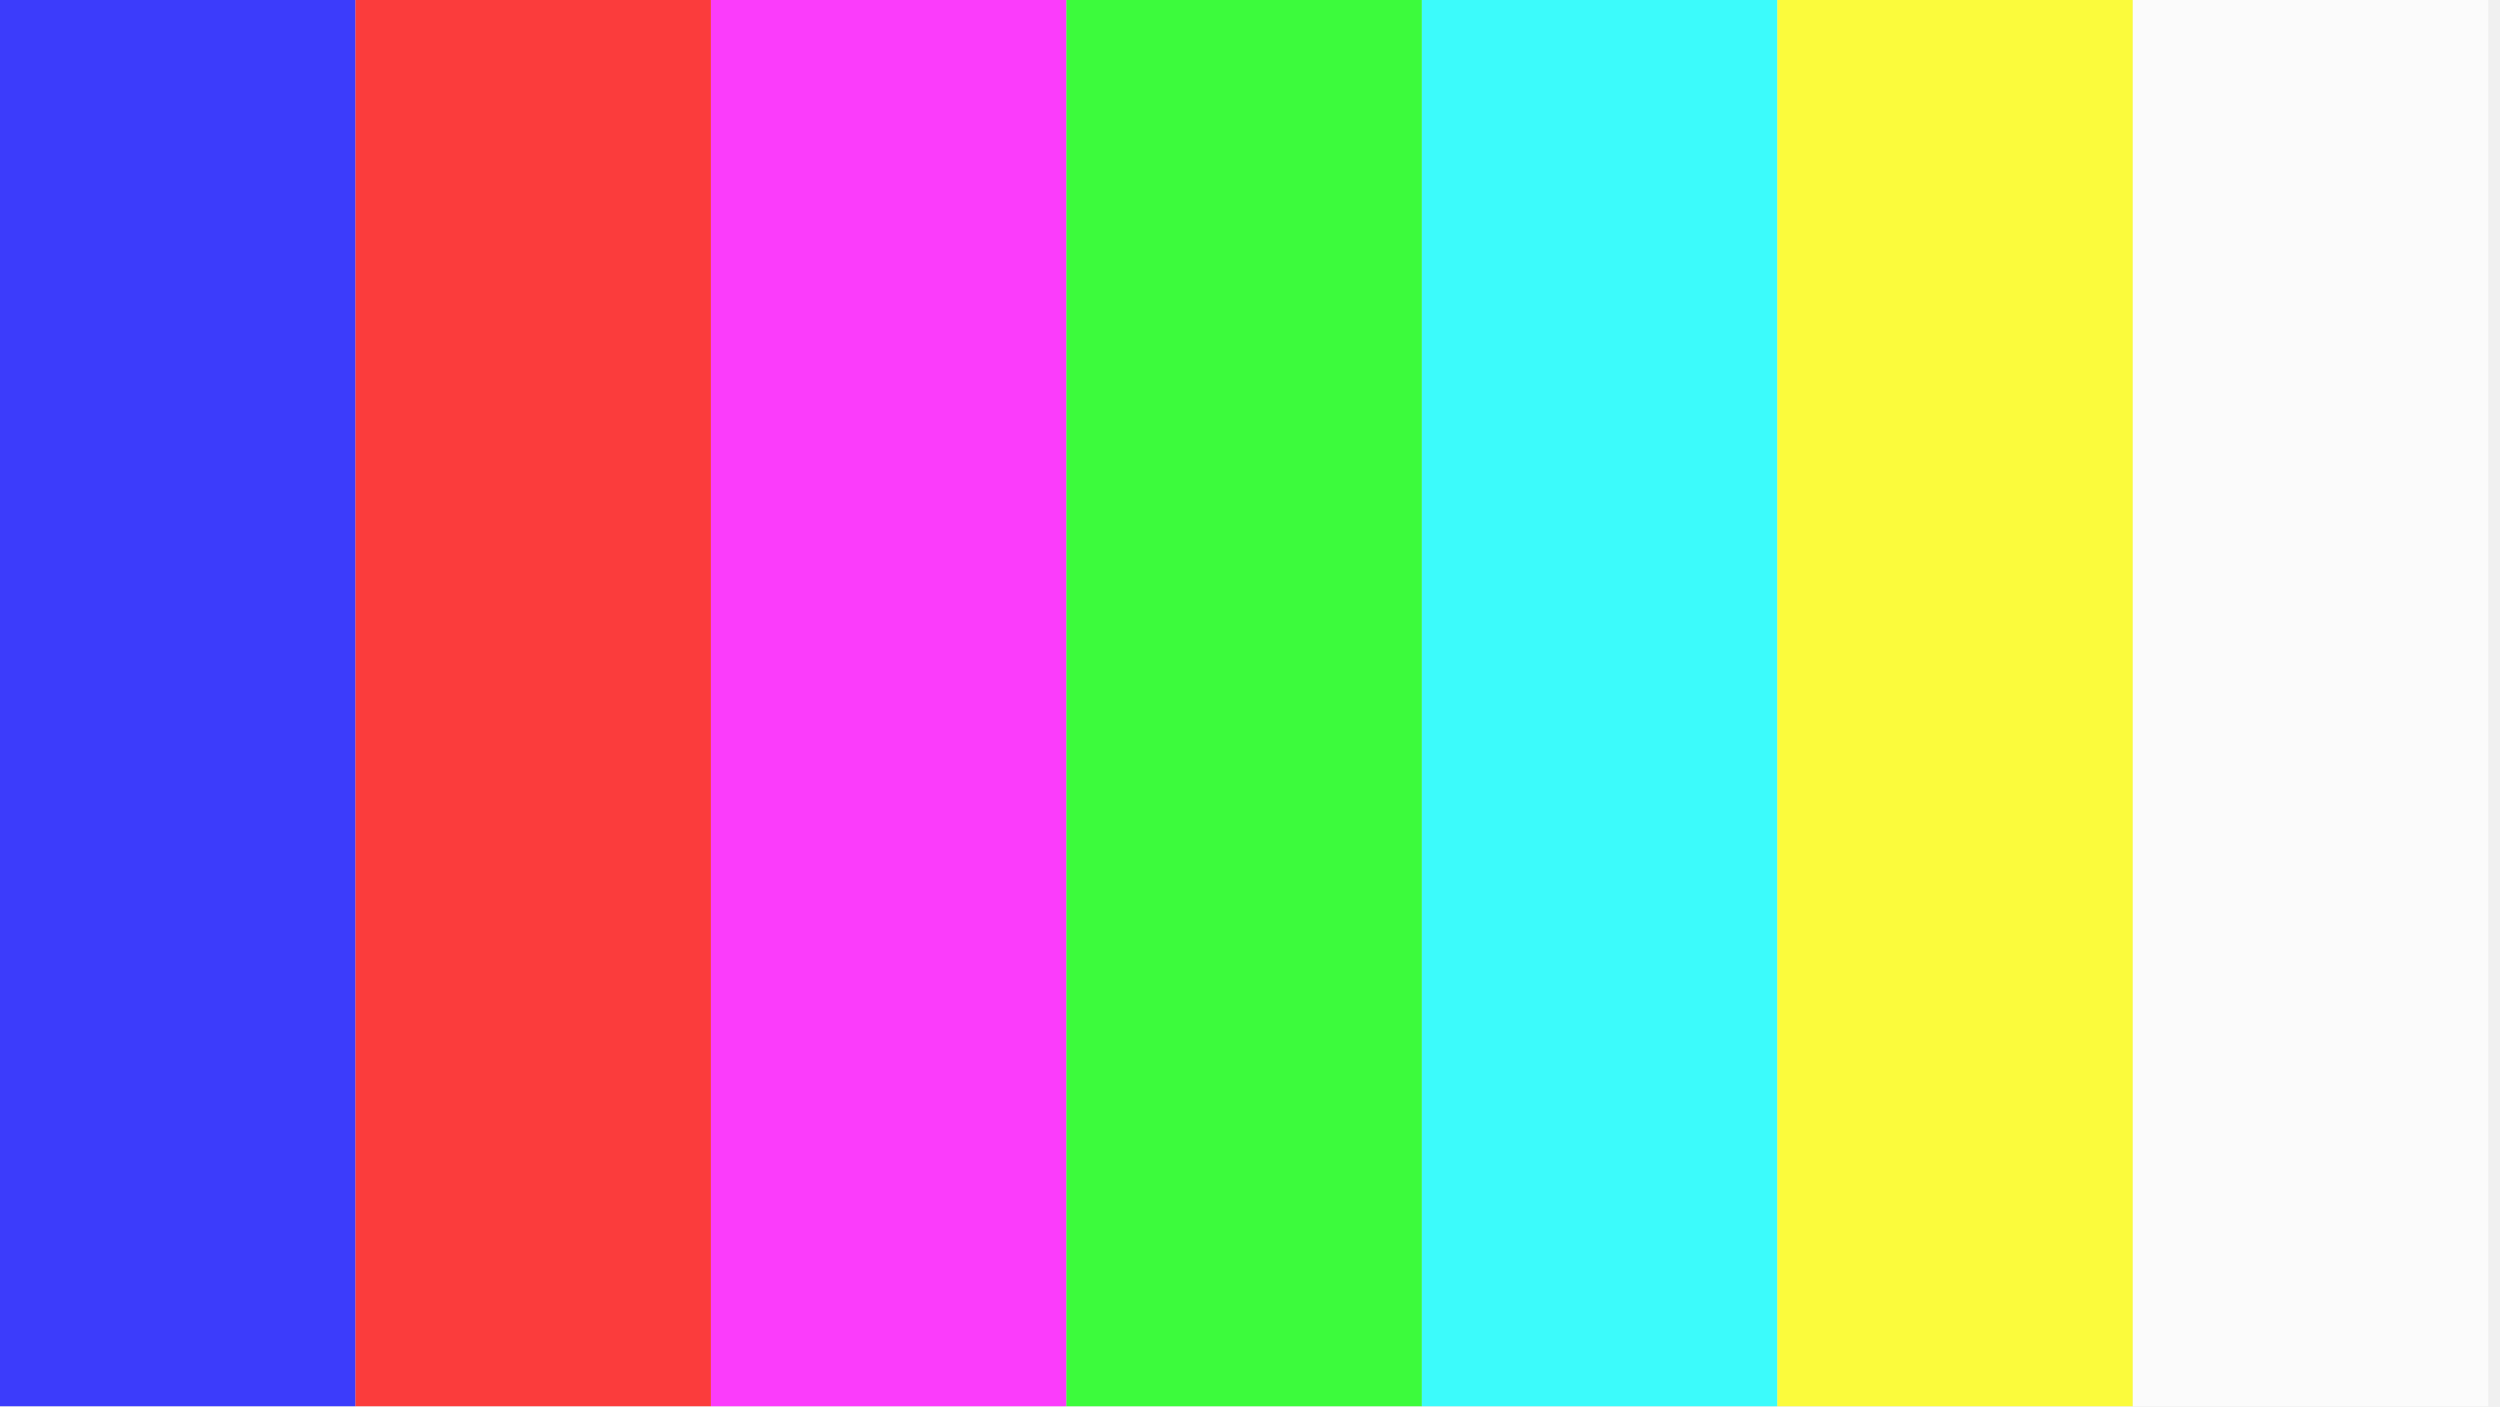
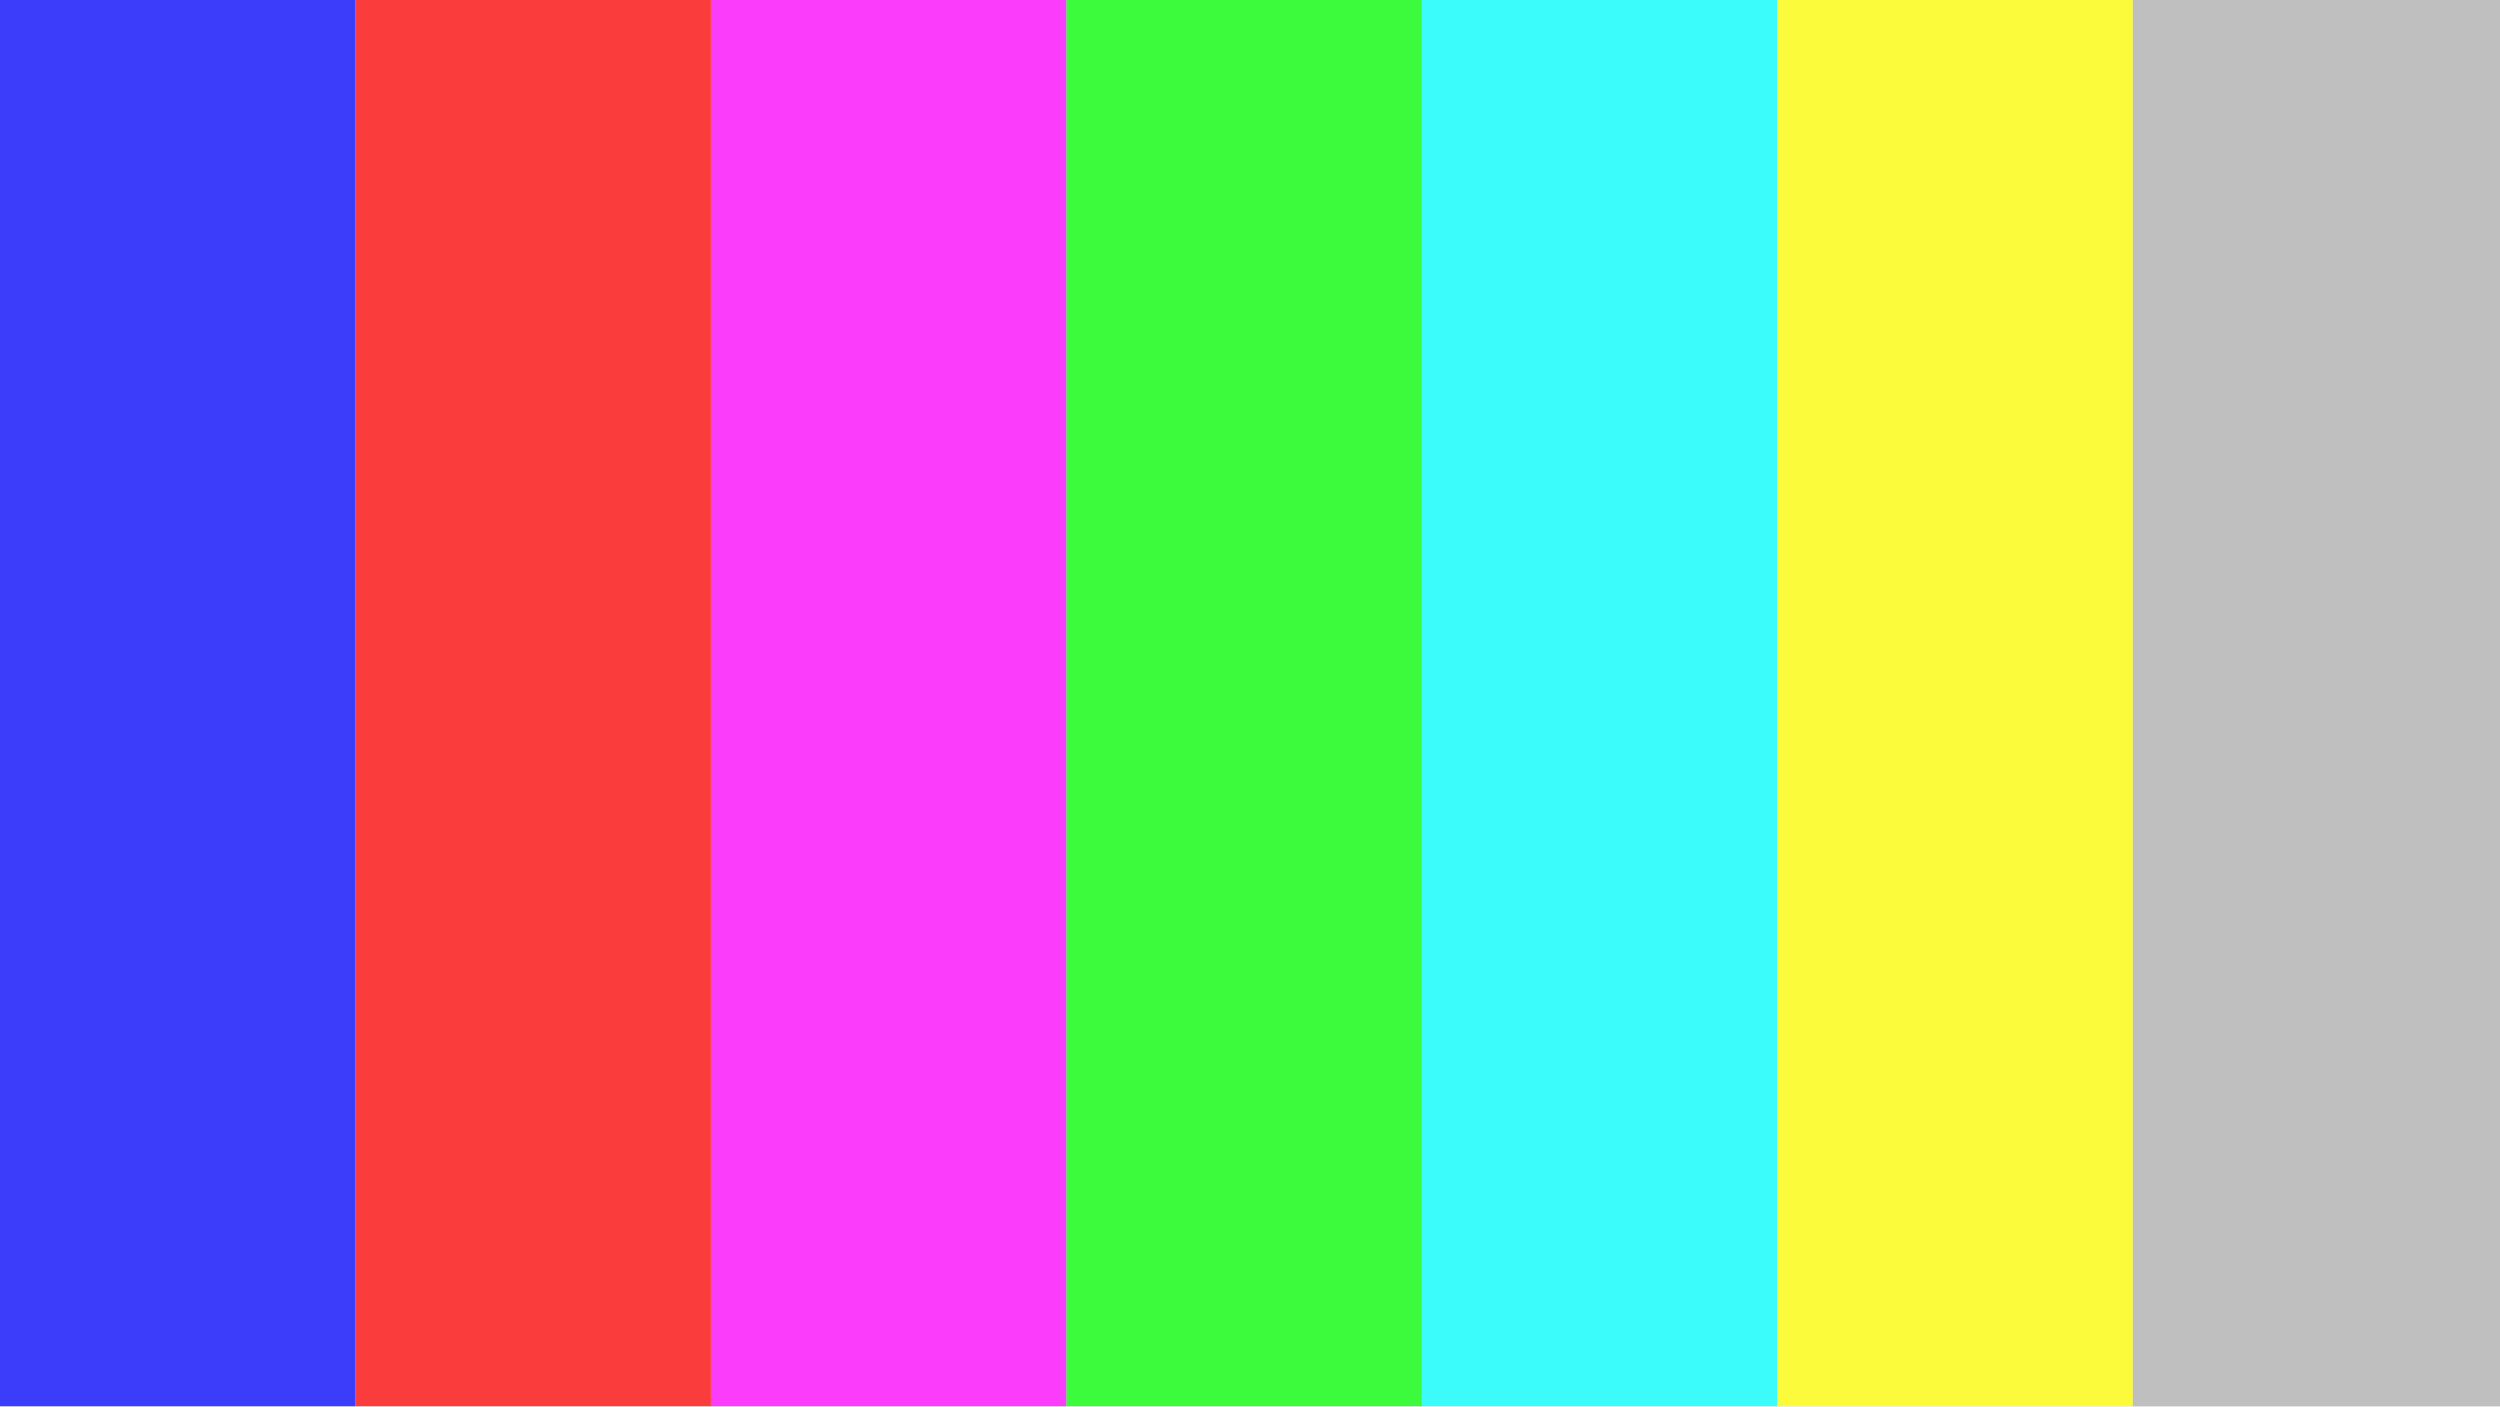
<svg xmlns="http://www.w3.org/2000/svg" width="640" height="360">
  <rect x="0" y="0" width="91" height="360" fill="#0000ff" fill-opacity="0.75" />
  <rect x="91 " y="0" width="91" height="360" fill="#ff0000" fill-opacity="0.75" />
  <rect x="182" y="0" width="91" height="360" fill="#ff00ff" fill-opacity="0.75" />
  <rect x="273" y="0" width="91" height="360" fill="#00ff00" fill-opacity="0.75" />
  <rect x="364" y="0" width="91" height="360" fill="#00ffff" fill-opacity="0.75" />
  <rect x="455" y="0" width="91" height="360" fill="#ffff00" fill-opacity="0.75" />
-   <rect x="546" y="0" width="91" height="360" fill="#ffffff" fill-opacity="0.75" />
+   <rect x="546" y="0" width="94" height="360" fill="#bfbfbf" />
</svg>
